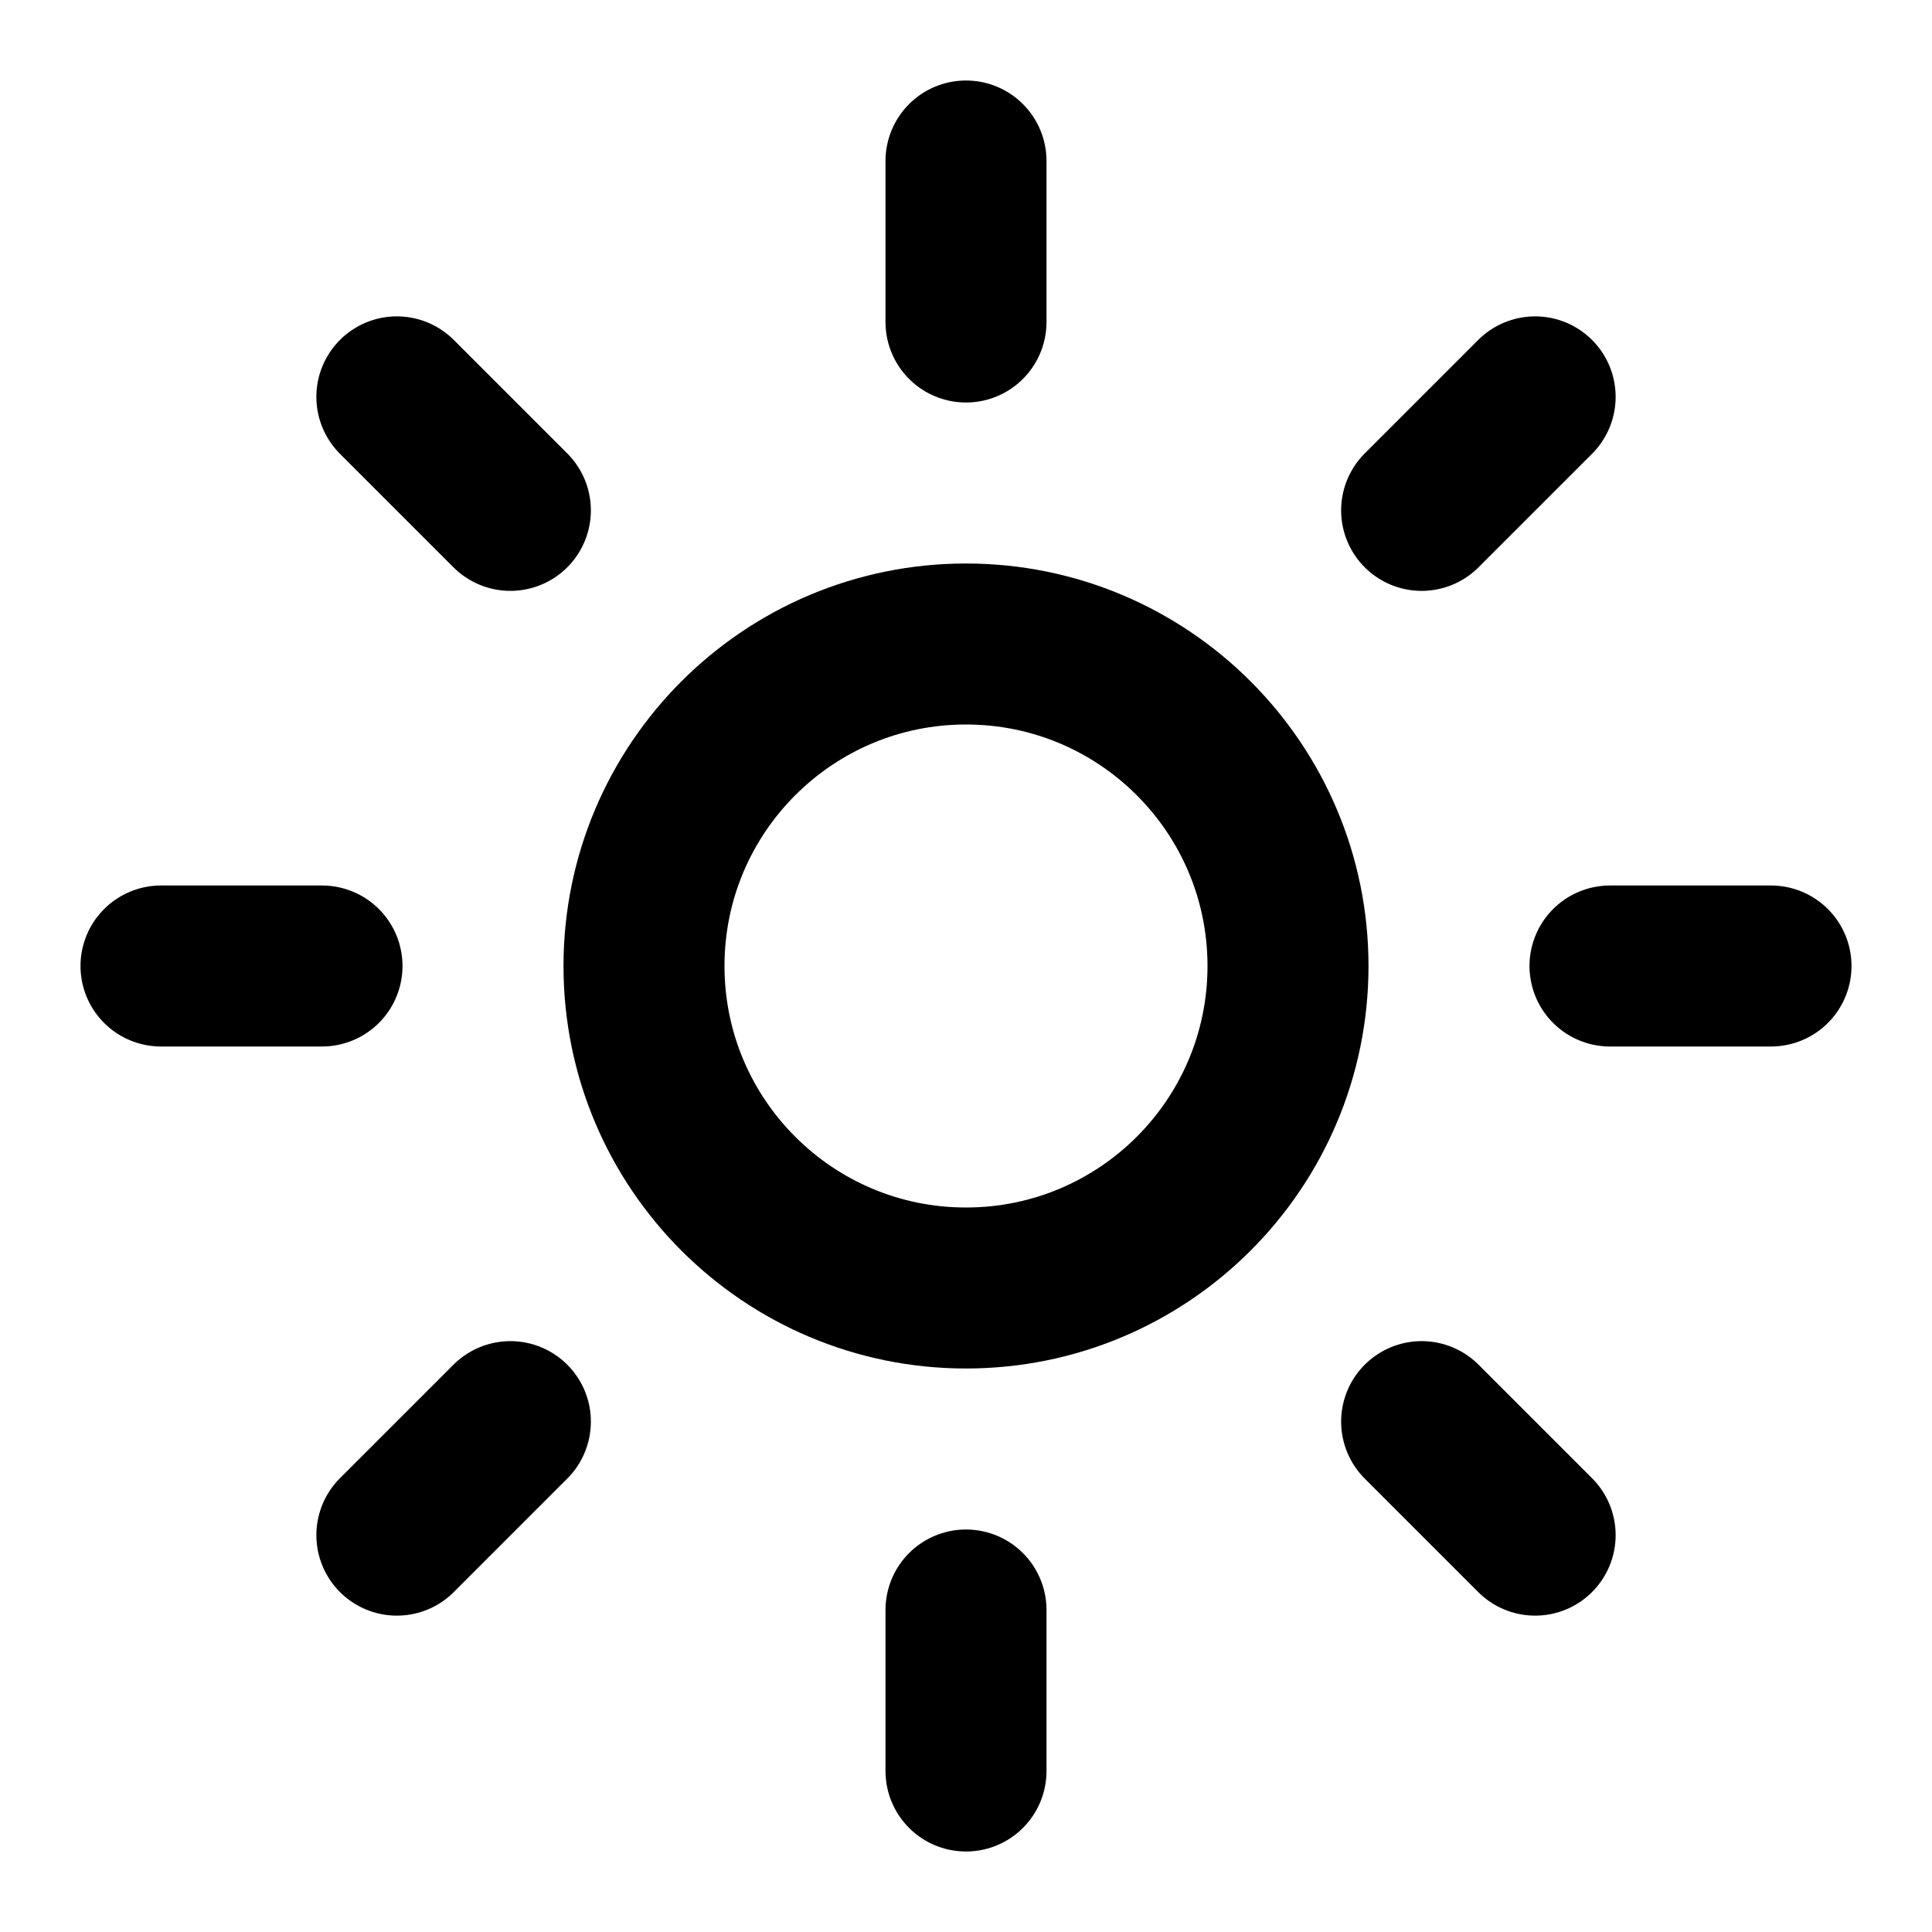
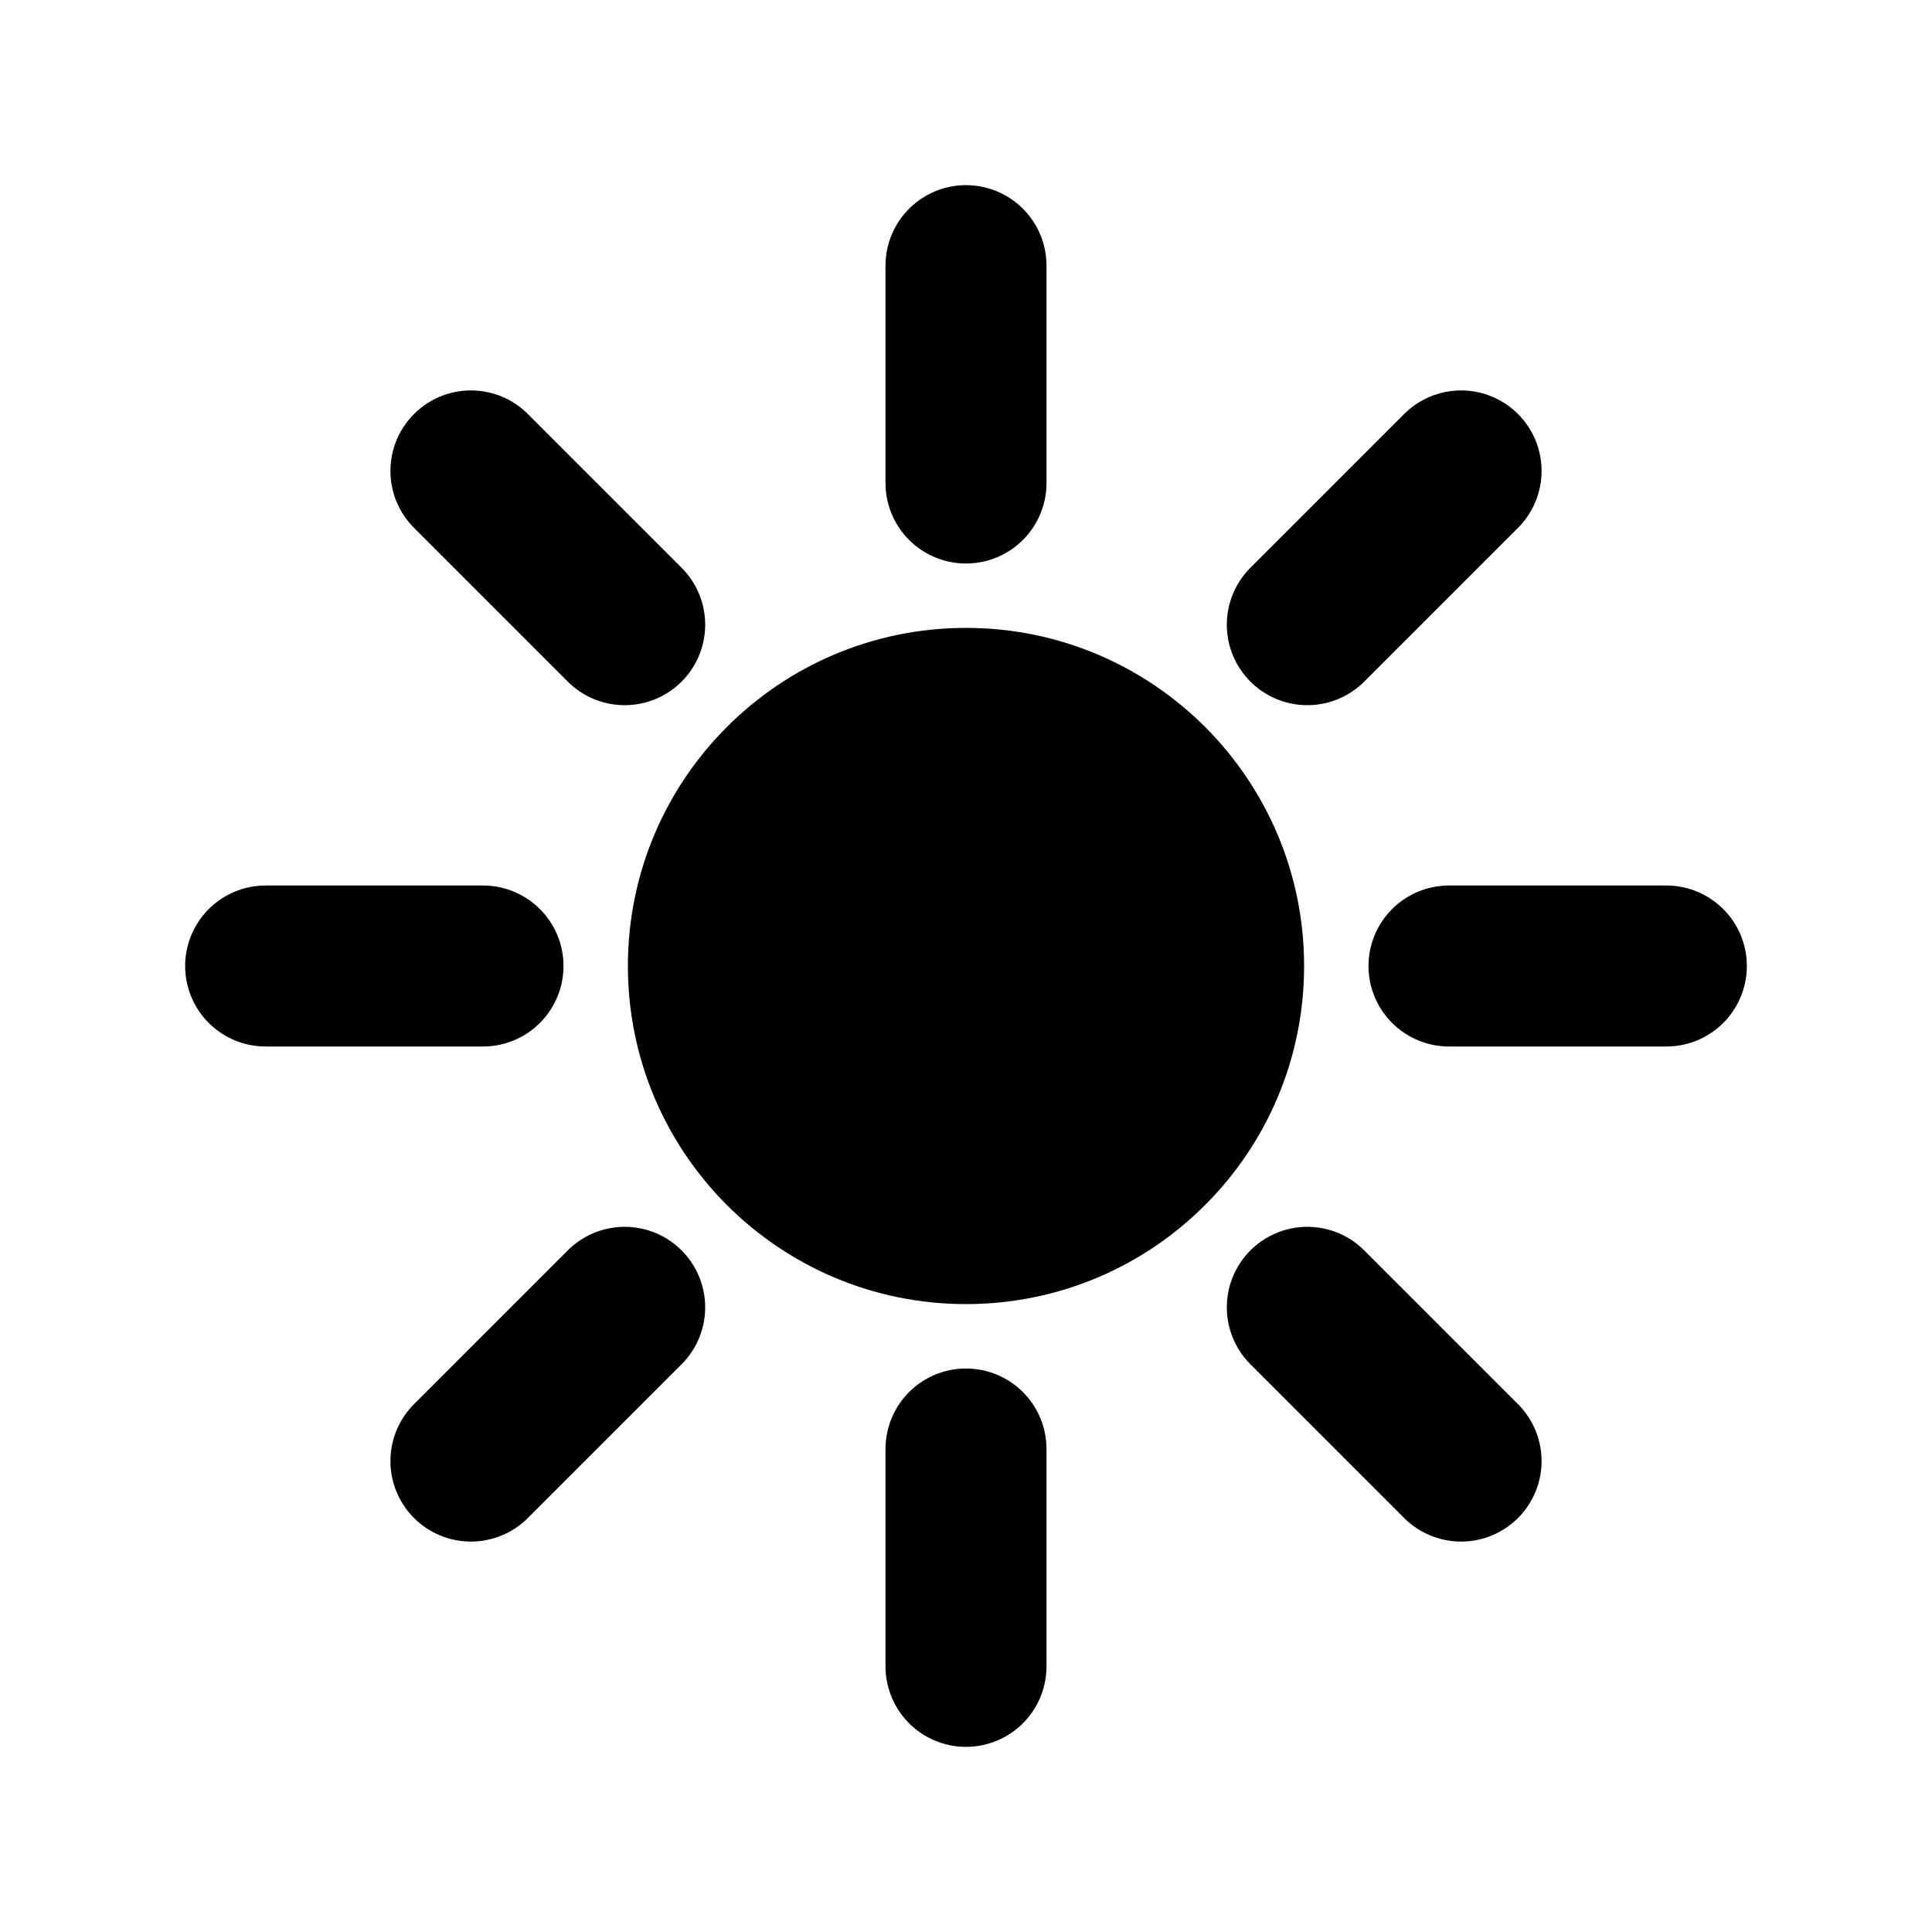
- <svg width="24" height="24" viewBox="0 0 24 24" fill="none" stroke="currentColor" stroke-width="2" stroke-linecap="round" stroke-linejoin="round">
-   <circle cx="12" cy="12" r="4" />
-   <path d="M12 2v2" />
-   <path d="M12 20v2" />
-   <path d="m4.93 4.93 1.41 1.41" />
-   <path d="m17.66 17.66 1.41 1.41" />
-   <path d="M2 12h2" />
-   <path d="M20 12h2" />
-   <path d="m6.34 17.66-1.41 1.41" />
-   <path d="m19.07 4.93-1.41 1.41" />
+ <svg width="24" height="24" viewBox="0 0 24 24" fill="currentColor" stroke="currentColor" stroke-width="2" stroke-linecap="round">
+   <circle cx="12" cy="12" r="4.2" stroke="none" />
+   <line x1="18" y1="12" x2="20.7" y2="12" />
+   <line x1="6" y1="12" x2="3.3" y2="12" />
+   <line x1="12" y1="18" x2="12" y2="20.7" />
+   <line x1="12" y1="6" x2="12" y2="3.3" />
+   <line x1="16.24" y1="16.24" x2="18.15" y2="18.15" />
+   <line x1="7.76" y1="16.24" x2="5.85" y2="18.15" />
+   <line x1="16.24" y1="7.76" x2="18.15" y2="5.85" />
+   <line x1="7.76" y1="7.76" x2="5.85" y2="5.85" />
</svg>
